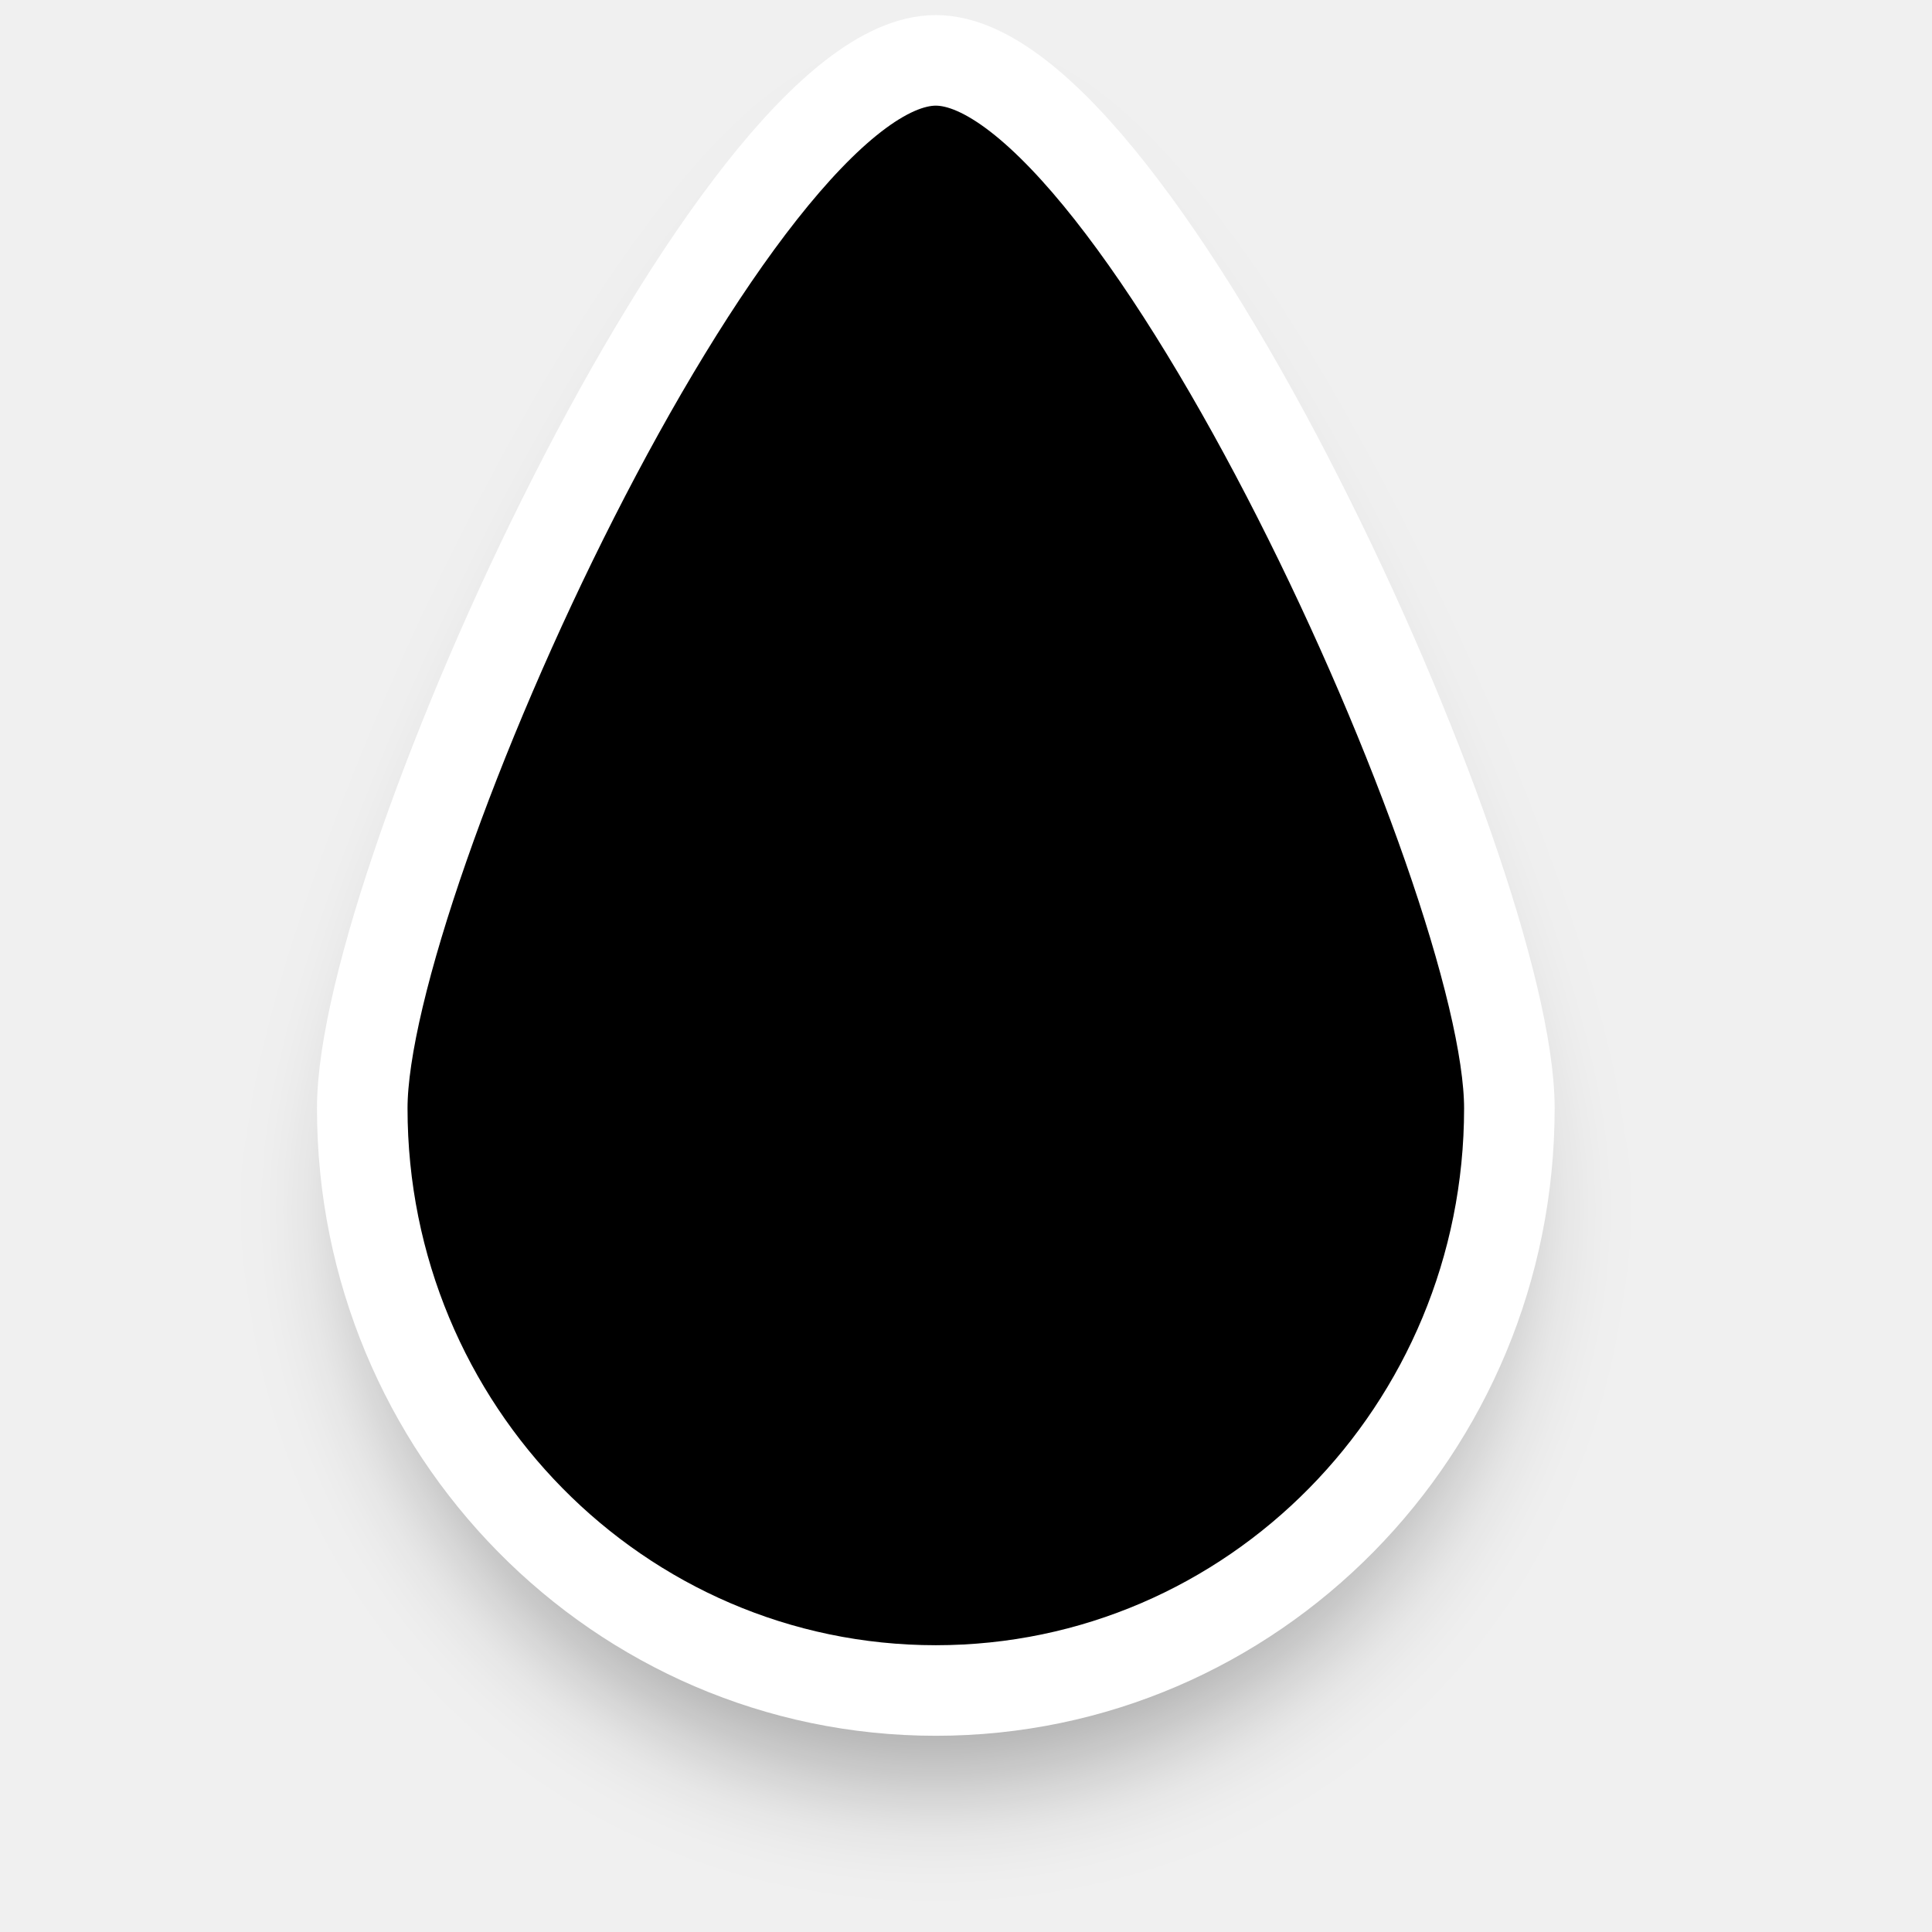
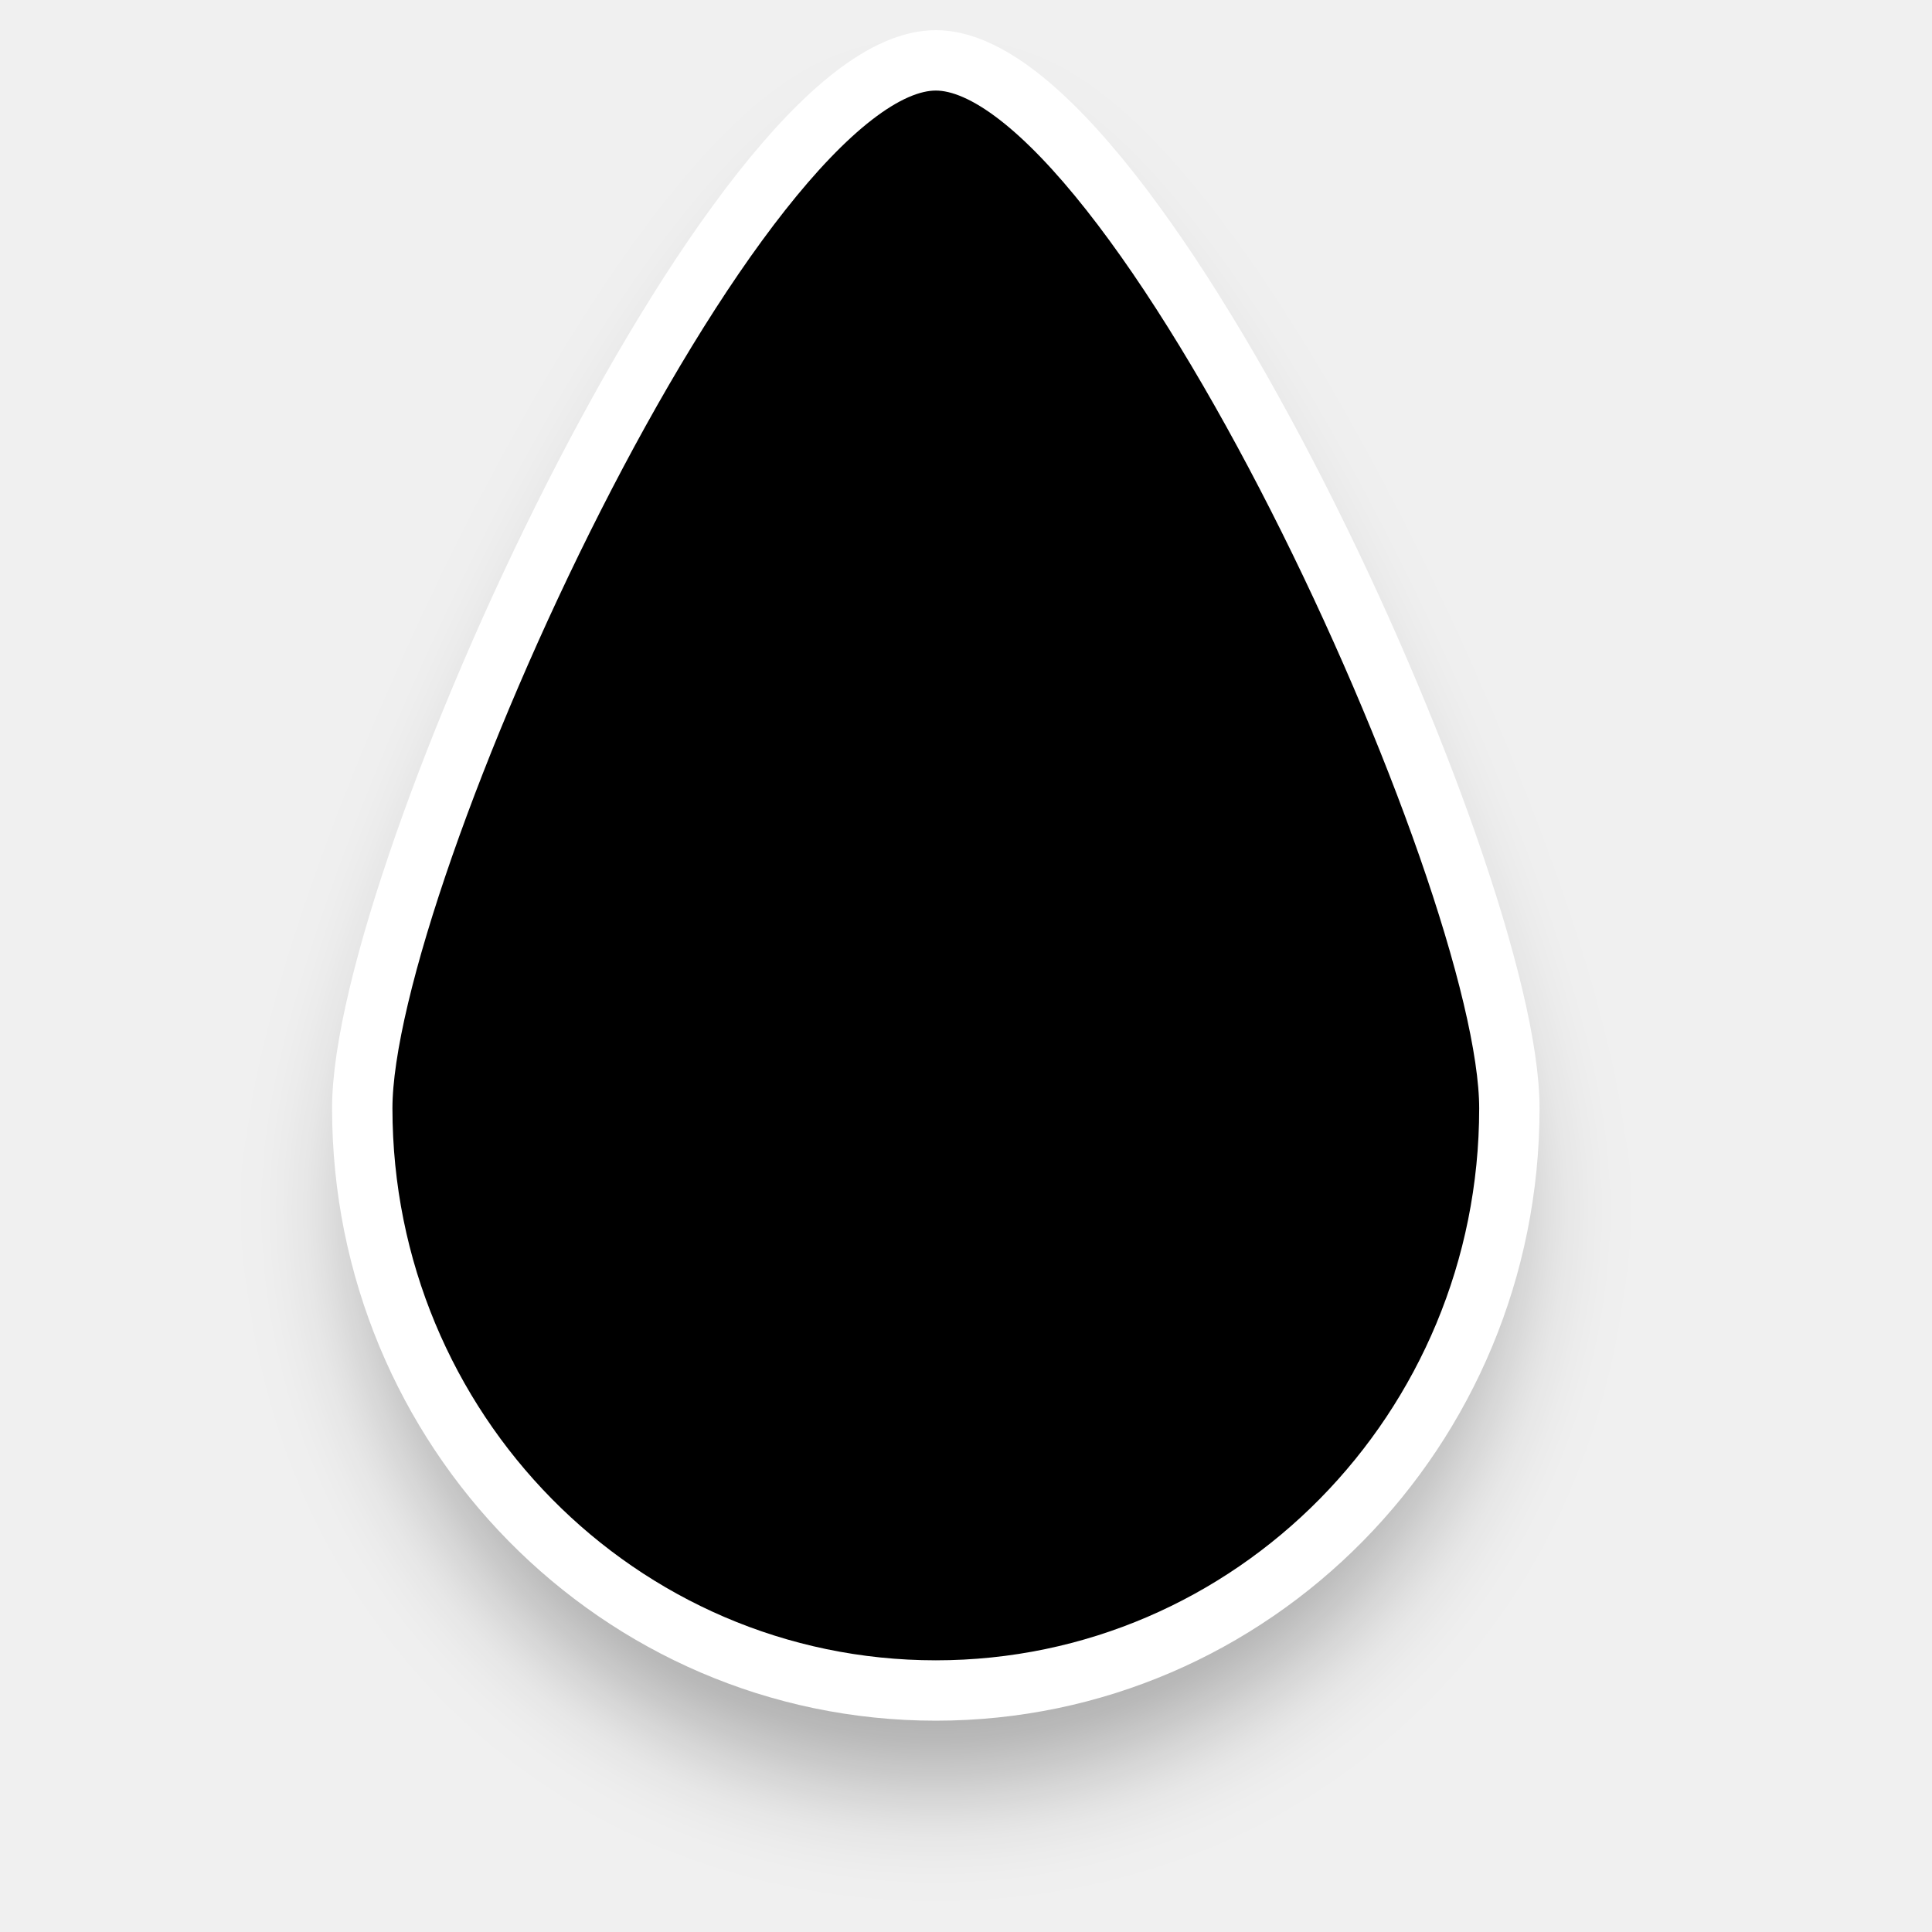
<svg xmlns="http://www.w3.org/2000/svg" viewBox="0 0 32 32" version="1.1" id="svg123">
  <defs id="defs117">
    <filter id="a" width="1.232" height="1.164" x="-.12" y="-.08" color-interpolation-filters="sRGB">
      <feGaussianBlur stdDeviation=".92" id="feGaussianBlur114" />
    </filter>
  </defs>
  <path d="M25 19.857c0 5.326-4.253 9.643-9.5 9.643S6 25.183 6 19.857C6 16 12.177 2.5 15.5 2.5S25 16 25 19.857z" opacity="0.3" fill="#000000" filter="url(#a)" id="path119" />
-   <path d="M25 18.357C25 23.683 20.747 28 15.5 28S6 23.683 6 18.357C6 14.5 12.177 1 15.5 1S25 14.5 25 18.357z" fill="#000000" opacity="1" id="path121" style="stroke:#FFFFFF;stroke-opacity:1;stroke-width:1.5" />
+   <path d="M25 18.357C25 23.683 20.747 28 15.5 28S6 23.683 6 18.357C6 14.5 12.177 1 15.5 1S25 14.5 25 18.357z" fill="#000000" opacity="1" id="path121" style="stroke:#FFFFFF;stroke-opacity:1;stroke-width:1" />
</svg>
